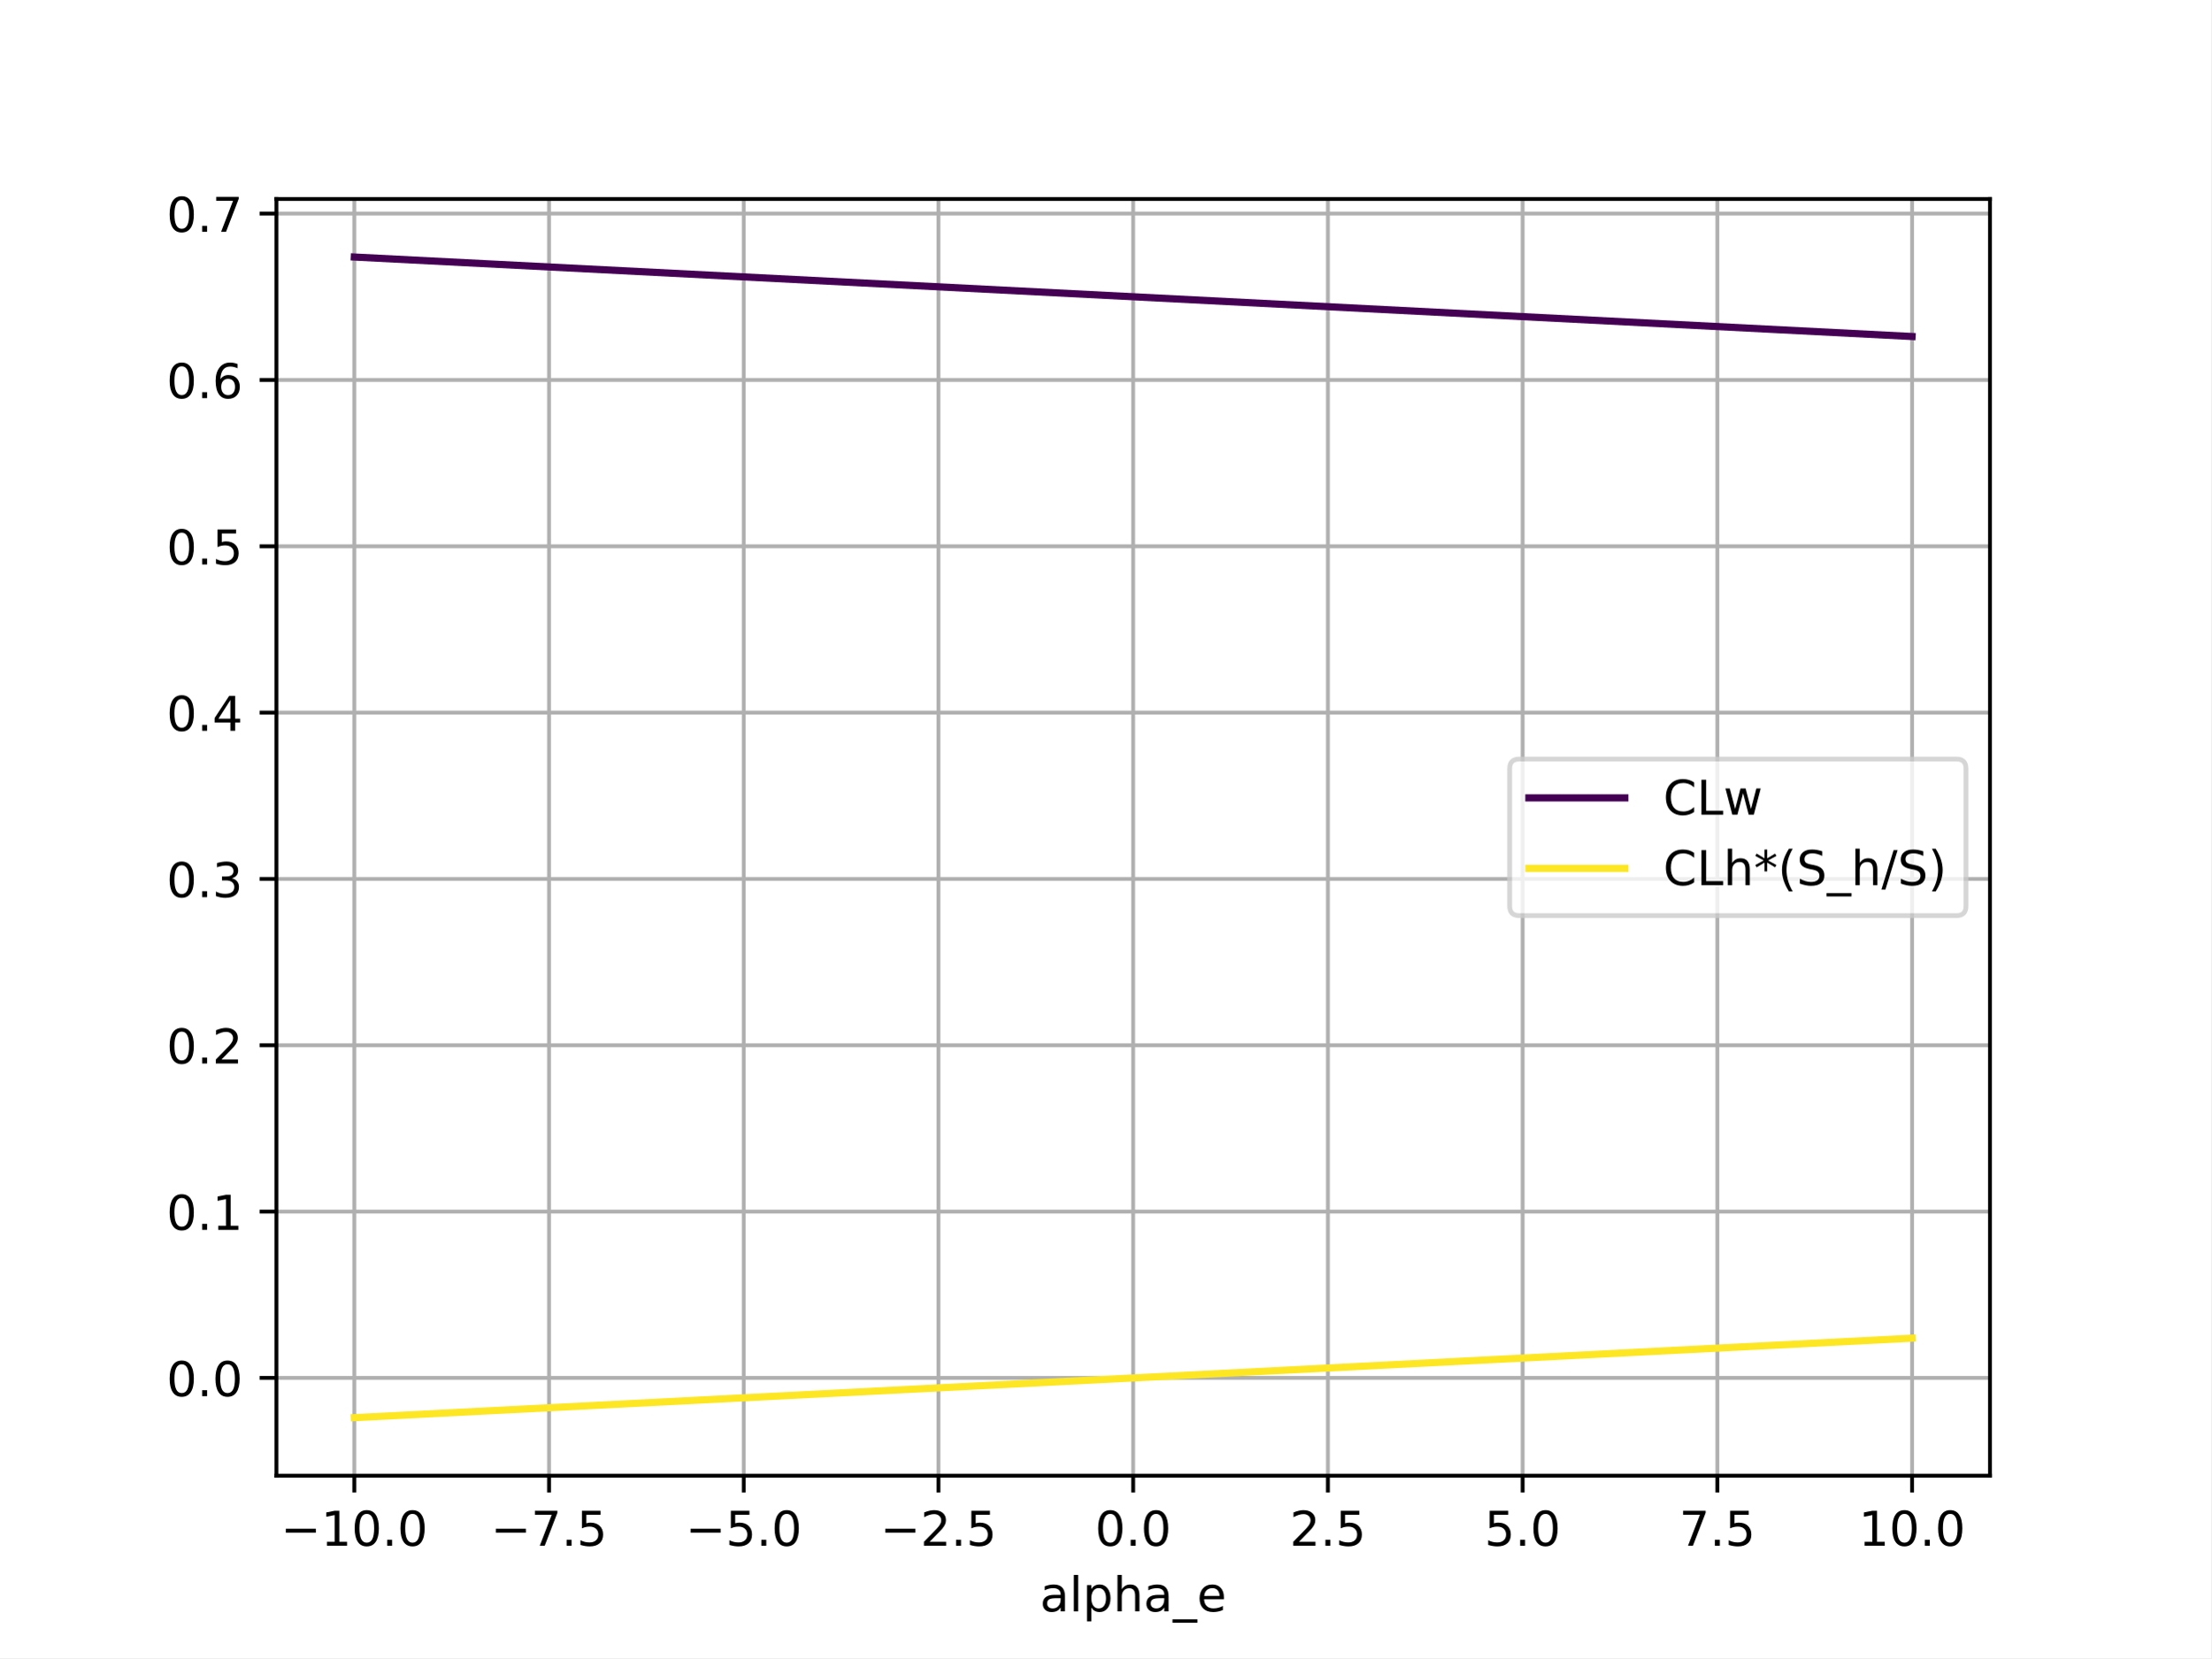
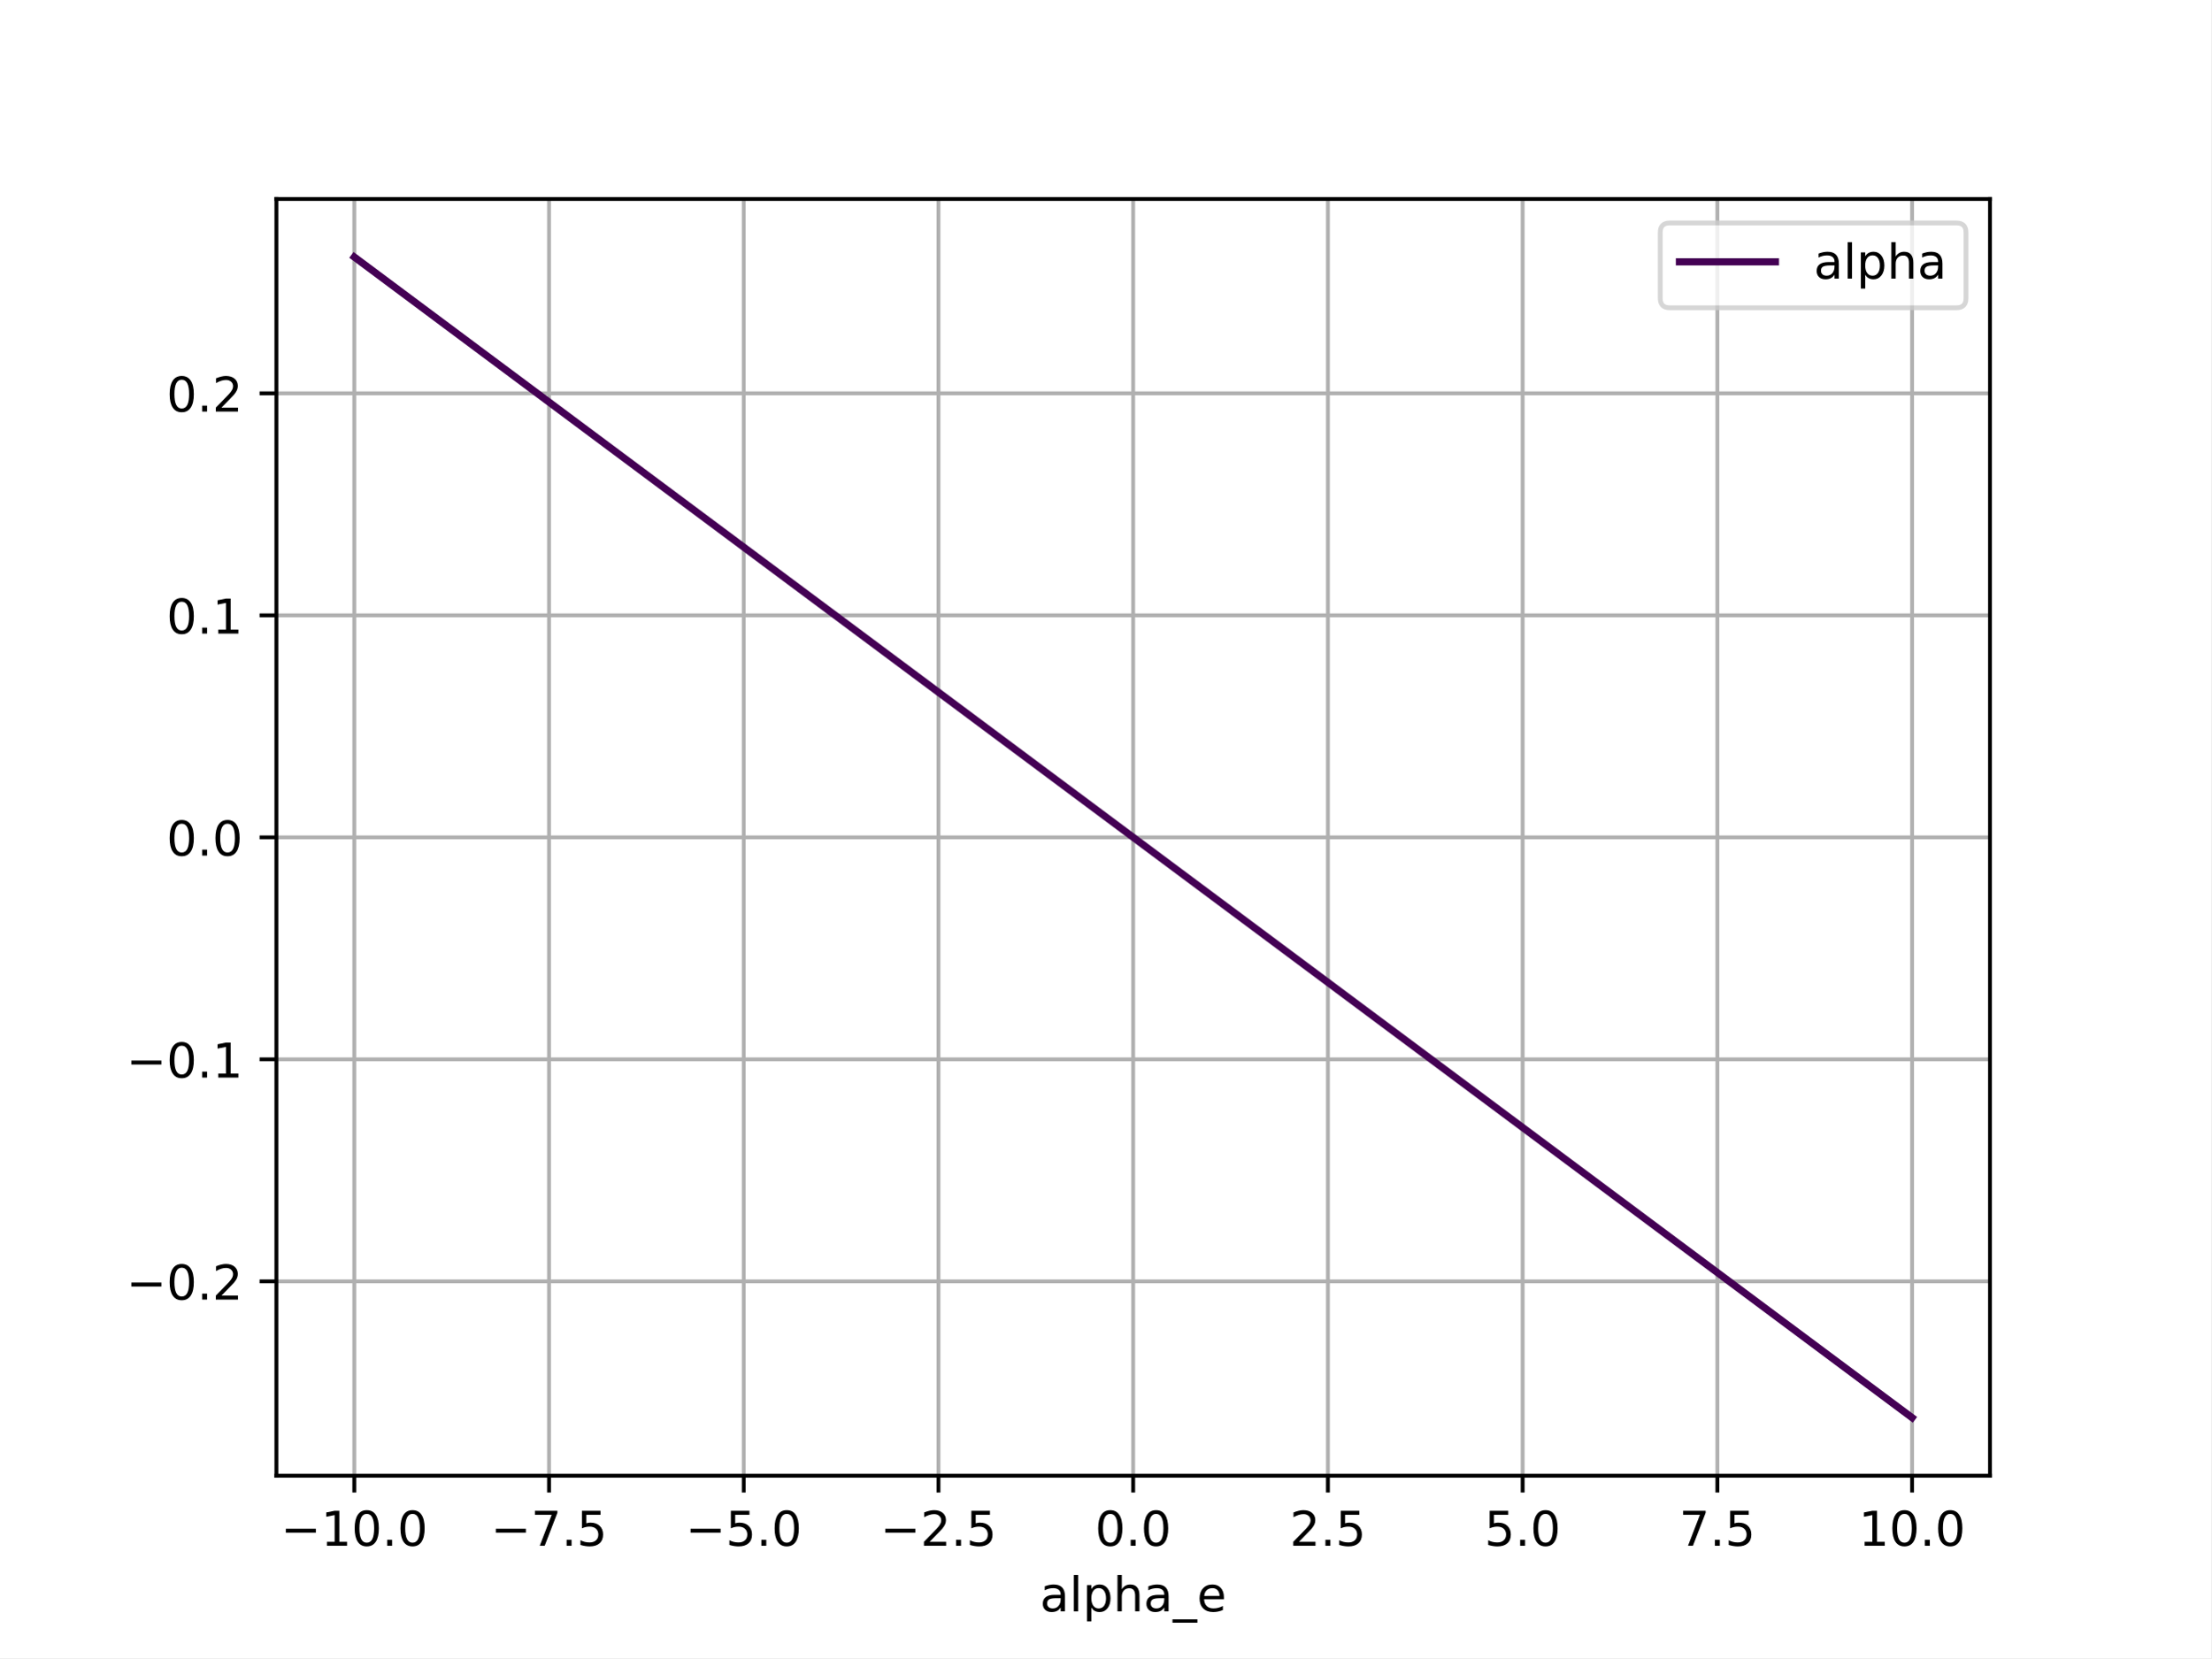
<svg xmlns="http://www.w3.org/2000/svg" xmlns:xlink="http://www.w3.org/1999/xlink" width="460.8pt" height="345.6pt" viewBox="0 0 460.8 345.6" version="1.1">
  <defs>
    <style type="text/css">*{stroke-linejoin: round; stroke-linecap: butt}</style>
  </defs>
  <g id="figure_1">
    <g id="patch_1">
      <path d="M 0 345.6  L 460.8 345.6  L 460.8 0  L 0 0  z " style="fill: #ffffff" />
    </g>
    <g id="axes_1">
      <g id="patch_2">
        <path d="M 57.6 307.584  L 414.72 307.584  L 414.72 41.472  L 57.6 41.472  z " style="fill: #ffffff" />
      </g>
      <g id="matplotlib.axis_1">
        <g id="xtick_1">
          <g id="line2d_1">
-             <path d="M 73.833 307.584  L 73.833 41.472  " clip-path="url(#pb825e47e36)" style="fill: none; stroke: #b0b0b0; stroke-width: 0.8; stroke-linecap: square" />
+             <path d="M 73.833 307.584  L 73.833 41.472  " clip-path="url(#p0c59fed214)" style="fill: none; stroke: #b0b0b0; stroke-width: 0.8; stroke-linecap: square" />
          </g>
          <g id="line2d_2">
            <defs>
-               <path id="m53032330ce" d="M 0 0  L 0 3.5  " style="stroke: #000000; stroke-width: 0.8" />
+               <path id="mb3beeadfcf" d="M 0 0  L 0 3.5  " style="stroke: #000000; stroke-width: 0.8" />
            </defs>
            <g>
-               <use xlink:href="#m53032330ce" x="73.833" y="307.584" style="stroke: #000000; stroke-width: 0.8" />
+               <use xlink:href="#mb3beeadfcf" x="73.833" y="307.584" style="stroke: #000000; stroke-width: 0.8" />
            </g>
          </g>
          <g id="text_1">
            <g transform="translate(58.51007 322.1824) scale(0.1 -0.1)">
              <defs>
                <path id="DejaVuSans-2212" d="M 678 2272  L 4684 2272  L 4684 1741  L 678 1741  L 678 2272  z " transform="scale(0.015625)" />
                <path id="DejaVuSans-31" d="M 794 531  L 1825 531  L 1825 4091  L 703 3866  L 703 4441  L 1819 4666  L 2450 4666  L 2450 531  L 3481 531  L 3481 0  L 794 0  L 794 531  z " transform="scale(0.015625)" />
                <path id="DejaVuSans-30" d="M 2034 4250  Q 1547 4250 1301 3770  Q 1056 3291 1056 2328  Q 1056 1369 1301 889  Q 1547 409 2034 409  Q 2525 409 2770 889  Q 3016 1369 3016 2328  Q 3016 3291 2770 3770  Q 2525 4250 2034 4250  z M 2034 4750  Q 2819 4750 3233 4129  Q 3647 3509 3647 2328  Q 3647 1150 3233 529  Q 2819 -91 2034 -91  Q 1250 -91 836 529  Q 422 1150 422 2328  Q 422 3509 836 4129  Q 1250 4750 2034 4750  z " transform="scale(0.015625)" />
                <path id="DejaVuSans-2e" d="M 684 794  L 1344 794  L 1344 0  L 684 0  L 684 794  z " transform="scale(0.015625)" />
              </defs>
              <use xlink:href="#DejaVuSans-2212" />
              <use xlink:href="#DejaVuSans-31" transform="translate(83.78906 0)" />
              <use xlink:href="#DejaVuSans-30" transform="translate(147.4121 0)" />
              <use xlink:href="#DejaVuSans-2e" transform="translate(211.0352 0)" />
              <use xlink:href="#DejaVuSans-30" transform="translate(242.8223 0)" />
            </g>
          </g>
        </g>
        <g id="xtick_2">
          <g id="line2d_3">
-             <path d="M 114.415 307.584  L 114.415 41.472  " clip-path="url(#pb825e47e36)" style="fill: none; stroke: #b0b0b0; stroke-width: 0.8; stroke-linecap: square" />
+             <path d="M 114.415 307.584  L 114.415 41.472  " clip-path="url(#p0c59fed214)" style="fill: none; stroke: #b0b0b0; stroke-width: 0.8; stroke-linecap: square" />
          </g>
          <g id="line2d_4">
            <g>
-               <use xlink:href="#m53032330ce" x="114.415" y="307.584" style="stroke: #000000; stroke-width: 0.8" />
+               <use xlink:href="#mb3beeadfcf" x="114.415" y="307.584" style="stroke: #000000; stroke-width: 0.8" />
            </g>
          </g>
          <g id="text_2">
            <g transform="translate(102.2731 322.1824) scale(0.1 -0.1)">
              <defs>
                <path id="DejaVuSans-37" d="M 525 4666  L 3525 4666  L 3525 4397  L 1831 0  L 1172 0  L 2766 4134  L 525 4134  L 525 4666  z " transform="scale(0.015625)" />
                <path id="DejaVuSans-35" d="M 691 4666  L 3169 4666  L 3169 4134  L 1269 4134  L 1269 2991  Q 1406 3038 1543 3061  Q 1681 3084 1819 3084  Q 2600 3084 3056 2656  Q 3513 2228 3513 1497  Q 3513 744 3044 326  Q 2575 -91 1722 -91  Q 1428 -91 1123 -41  Q 819 9 494 109  L 494 744  Q 775 591 1075 516  Q 1375 441 1709 441  Q 2250 441 2565 725  Q 2881 1009 2881 1497  Q 2881 1984 2565 2268  Q 2250 2553 1709 2553  Q 1456 2553 1204 2497  Q 953 2441 691 2322  L 691 4666  z " transform="scale(0.015625)" />
              </defs>
              <use xlink:href="#DejaVuSans-2212" />
              <use xlink:href="#DejaVuSans-37" transform="translate(83.78906 0)" />
              <use xlink:href="#DejaVuSans-2e" transform="translate(147.4121 0)" />
              <use xlink:href="#DejaVuSans-35" transform="translate(179.1992 0)" />
            </g>
          </g>
        </g>
        <g id="xtick_3">
          <g id="line2d_5">
-             <path d="M 154.996 307.584  L 154.996 41.472  " clip-path="url(#pb825e47e36)" style="fill: none; stroke: #b0b0b0; stroke-width: 0.8; stroke-linecap: square" />
+             <path d="M 154.996 307.584  L 154.996 41.472  " clip-path="url(#p0c59fed214)" style="fill: none; stroke: #b0b0b0; stroke-width: 0.8; stroke-linecap: square" />
          </g>
          <g id="line2d_6">
            <g>
-               <use xlink:href="#m53032330ce" x="154.996" y="307.584" style="stroke: #000000; stroke-width: 0.8" />
+               <use xlink:href="#mb3beeadfcf" x="154.996" y="307.584" style="stroke: #000000; stroke-width: 0.8" />
            </g>
          </g>
          <g id="text_3">
            <g transform="translate(142.855 322.1824) scale(0.1 -0.1)">
              <use xlink:href="#DejaVuSans-2212" />
              <use xlink:href="#DejaVuSans-35" transform="translate(83.78906 0)" />
              <use xlink:href="#DejaVuSans-2e" transform="translate(147.4121 0)" />
              <use xlink:href="#DejaVuSans-30" transform="translate(179.1992 0)" />
            </g>
          </g>
        </g>
        <g id="xtick_4">
          <g id="line2d_7">
-             <path d="M 195.578 307.584  L 195.578 41.472  " clip-path="url(#pb825e47e36)" style="fill: none; stroke: #b0b0b0; stroke-width: 0.8; stroke-linecap: square" />
+             <path d="M 195.578 307.584  L 195.578 41.472  " clip-path="url(#p0c59fed214)" style="fill: none; stroke: #b0b0b0; stroke-width: 0.8; stroke-linecap: square" />
          </g>
          <g id="line2d_8">
            <g>
-               <use xlink:href="#m53032330ce" x="195.578" y="307.584" style="stroke: #000000; stroke-width: 0.8" />
+               <use xlink:href="#mb3beeadfcf" x="195.578" y="307.584" style="stroke: #000000; stroke-width: 0.8" />
            </g>
          </g>
          <g id="text_4">
            <g transform="translate(183.4368 322.1824) scale(0.1 -0.1)">
              <defs>
                <path id="DejaVuSans-32" d="M 1228 531  L 3431 531  L 3431 0  L 469 0  L 469 531  Q 828 903 1448 1529  Q 2069 2156 2228 2338  Q 2531 2678 2651 2914  Q 2772 3150 2772 3378  Q 2772 3750 2511 3984  Q 2250 4219 1831 4219  Q 1534 4219 1204 4116  Q 875 4013 500 3803  L 500 4441  Q 881 4594 1212 4672  Q 1544 4750 1819 4750  Q 2544 4750 2975 4387  Q 3406 4025 3406 3419  Q 3406 3131 3298 2873  Q 3191 2616 2906 2266  Q 2828 2175 2409 1742  Q 1991 1309 1228 531  z " transform="scale(0.015625)" />
              </defs>
              <use xlink:href="#DejaVuSans-2212" />
              <use xlink:href="#DejaVuSans-32" transform="translate(83.78906 0)" />
              <use xlink:href="#DejaVuSans-2e" transform="translate(147.4121 0)" />
              <use xlink:href="#DejaVuSans-35" transform="translate(179.1992 0)" />
            </g>
          </g>
        </g>
        <g id="xtick_5">
          <g id="line2d_9">
-             <path d="M 236.16 307.584  L 236.16 41.472  " clip-path="url(#pb825e47e36)" style="fill: none; stroke: #b0b0b0; stroke-width: 0.8; stroke-linecap: square" />
+             <path d="M 236.16 307.584  L 236.16 41.472  " clip-path="url(#p0c59fed214)" style="fill: none; stroke: #b0b0b0; stroke-width: 0.8; stroke-linecap: square" />
          </g>
          <g id="line2d_10">
            <g>
-               <use xlink:href="#m53032330ce" x="236.16" y="307.584" style="stroke: #000000; stroke-width: 0.8" />
+               <use xlink:href="#mb3beeadfcf" x="236.16" y="307.584" style="stroke: #000000; stroke-width: 0.8" />
            </g>
          </g>
          <g id="text_5">
            <g transform="translate(228.2084 322.1824) scale(0.1 -0.1)">
              <use xlink:href="#DejaVuSans-30" />
              <use xlink:href="#DejaVuSans-2e" transform="translate(63.62305 0)" />
              <use xlink:href="#DejaVuSans-30" transform="translate(95.41016 0)" />
            </g>
          </g>
        </g>
        <g id="xtick_6">
          <g id="line2d_11">
-             <path d="M 276.742 307.584  L 276.742 41.472  " clip-path="url(#pb825e47e36)" style="fill: none; stroke: #b0b0b0; stroke-width: 0.8; stroke-linecap: square" />
+             <path d="M 276.742 307.584  L 276.742 41.472  " clip-path="url(#p0c59fed214)" style="fill: none; stroke: #b0b0b0; stroke-width: 0.8; stroke-linecap: square" />
          </g>
          <g id="line2d_12">
            <g>
-               <use xlink:href="#m53032330ce" x="276.742" y="307.584" style="stroke: #000000; stroke-width: 0.8" />
+               <use xlink:href="#mb3beeadfcf" x="276.742" y="307.584" style="stroke: #000000; stroke-width: 0.8" />
            </g>
          </g>
          <g id="text_6">
            <g transform="translate(268.7903 322.1824) scale(0.1 -0.1)">
              <use xlink:href="#DejaVuSans-32" />
              <use xlink:href="#DejaVuSans-2e" transform="translate(63.62305 0)" />
              <use xlink:href="#DejaVuSans-35" transform="translate(95.41016 0)" />
            </g>
          </g>
        </g>
        <g id="xtick_7">
          <g id="line2d_13">
-             <path d="M 317.324 307.584  L 317.324 41.472  " clip-path="url(#pb825e47e36)" style="fill: none; stroke: #b0b0b0; stroke-width: 0.8; stroke-linecap: square" />
+             <path d="M 317.324 307.584  L 317.324 41.472  " clip-path="url(#p0c59fed214)" style="fill: none; stroke: #b0b0b0; stroke-width: 0.8; stroke-linecap: square" />
          </g>
          <g id="line2d_14">
            <g>
-               <use xlink:href="#m53032330ce" x="317.324" y="307.584" style="stroke: #000000; stroke-width: 0.8" />
+               <use xlink:href="#mb3beeadfcf" x="317.324" y="307.584" style="stroke: #000000; stroke-width: 0.8" />
            </g>
          </g>
          <g id="text_7">
            <g transform="translate(309.3721 322.1824) scale(0.1 -0.1)">
              <use xlink:href="#DejaVuSans-35" />
              <use xlink:href="#DejaVuSans-2e" transform="translate(63.62305 0)" />
              <use xlink:href="#DejaVuSans-30" transform="translate(95.41016 0)" />
            </g>
          </g>
        </g>
        <g id="xtick_8">
          <g id="line2d_15">
-             <path d="M 357.905 307.584  L 357.905 41.472  " clip-path="url(#pb825e47e36)" style="fill: none; stroke: #b0b0b0; stroke-width: 0.8; stroke-linecap: square" />
+             <path d="M 357.905 307.584  L 357.905 41.472  " clip-path="url(#p0c59fed214)" style="fill: none; stroke: #b0b0b0; stroke-width: 0.8; stroke-linecap: square" />
          </g>
          <g id="line2d_16">
            <g>
-               <use xlink:href="#m53032330ce" x="357.905" y="307.584" style="stroke: #000000; stroke-width: 0.8" />
+               <use xlink:href="#mb3beeadfcf" x="357.905" y="307.584" style="stroke: #000000; stroke-width: 0.8" />
            </g>
          </g>
          <g id="text_8">
            <g transform="translate(349.9539 322.1824) scale(0.1 -0.1)">
              <use xlink:href="#DejaVuSans-37" />
              <use xlink:href="#DejaVuSans-2e" transform="translate(63.62305 0)" />
              <use xlink:href="#DejaVuSans-35" transform="translate(95.41016 0)" />
            </g>
          </g>
        </g>
        <g id="xtick_9">
          <g id="line2d_17">
-             <path d="M 398.487 307.584  L 398.487 41.472  " clip-path="url(#pb825e47e36)" style="fill: none; stroke: #b0b0b0; stroke-width: 0.8; stroke-linecap: square" />
+             <path d="M 398.487 307.584  L 398.487 41.472  " clip-path="url(#p0c59fed214)" style="fill: none; stroke: #b0b0b0; stroke-width: 0.8; stroke-linecap: square" />
          </g>
          <g id="line2d_18">
            <g>
-               <use xlink:href="#m53032330ce" x="398.487" y="307.584" style="stroke: #000000; stroke-width: 0.8" />
+               <use xlink:href="#mb3beeadfcf" x="398.487" y="307.584" style="stroke: #000000; stroke-width: 0.8" />
            </g>
          </g>
          <g id="text_9">
            <g transform="translate(387.3545 322.1824) scale(0.1 -0.1)">
              <use xlink:href="#DejaVuSans-31" />
              <use xlink:href="#DejaVuSans-30" transform="translate(63.62305 0)" />
              <use xlink:href="#DejaVuSans-2e" transform="translate(127.2461 0)" />
              <use xlink:href="#DejaVuSans-30" transform="translate(159.0332 0)" />
            </g>
          </g>
        </g>
        <g id="text_10">
          <g transform="translate(216.7233 335.8606) scale(0.1 -0.1)">
            <defs>
              <path id="DejaVuSans-61" d="M 2194 1759  Q 1497 1759 1228 1600  Q 959 1441 959 1056  Q 959 750 1161 570  Q 1363 391 1709 391  Q 2188 391 2477 730  Q 2766 1069 2766 1631  L 2766 1759  L 2194 1759  z M 3341 1997  L 3341 0  L 2766 0  L 2766 531  Q 2569 213 2275 61  Q 1981 -91 1556 -91  Q 1019 -91 701 211  Q 384 513 384 1019  Q 384 1609 779 1909  Q 1175 2209 1959 2209  L 2766 2209  L 2766 2266  Q 2766 2663 2505 2880  Q 2244 3097 1772 3097  Q 1472 3097 1187 3025  Q 903 2953 641 2809  L 641 3341  Q 956 3463 1253 3523  Q 1550 3584 1831 3584  Q 2591 3584 2966 3190  Q 3341 2797 3341 1997  z " transform="scale(0.015625)" />
              <path id="DejaVuSans-6c" d="M 603 4863  L 1178 4863  L 1178 0  L 603 0  L 603 4863  z " transform="scale(0.015625)" />
              <path id="DejaVuSans-70" d="M 1159 525  L 1159 -1331  L 581 -1331  L 581 3500  L 1159 3500  L 1159 2969  Q 1341 3281 1617 3432  Q 1894 3584 2278 3584  Q 2916 3584 3314 3078  Q 3713 2572 3713 1747  Q 3713 922 3314 415  Q 2916 -91 2278 -91  Q 1894 -91 1617 61  Q 1341 213 1159 525  z M 3116 1747  Q 3116 2381 2855 2742  Q 2594 3103 2138 3103  Q 1681 3103 1420 2742  Q 1159 2381 1159 1747  Q 1159 1113 1420 752  Q 1681 391 2138 391  Q 2594 391 2855 752  Q 3116 1113 3116 1747  z " transform="scale(0.015625)" />
              <path id="DejaVuSans-68" d="M 3513 2113  L 3513 0  L 2938 0  L 2938 2094  Q 2938 2591 2744 2837  Q 2550 3084 2163 3084  Q 1697 3084 1428 2787  Q 1159 2491 1159 1978  L 1159 0  L 581 0  L 581 4863  L 1159 4863  L 1159 2956  Q 1366 3272 1645 3428  Q 1925 3584 2291 3584  Q 2894 3584 3203 3211  Q 3513 2838 3513 2113  z " transform="scale(0.015625)" />
              <path id="DejaVuSans-5f" d="M 3263 -1063  L 3263 -1509  L -63 -1509  L -63 -1063  L 3263 -1063  z " transform="scale(0.015625)" />
              <path id="DejaVuSans-65" d="M 3597 1894  L 3597 1613  L 953 1613  Q 991 1019 1311 708  Q 1631 397 2203 397  Q 2534 397 2845 478  Q 3156 559 3463 722  L 3463 178  Q 3153 47 2828 -22  Q 2503 -91 2169 -91  Q 1331 -91 842 396  Q 353 884 353 1716  Q 353 2575 817 3079  Q 1281 3584 2069 3584  Q 2775 3584 3186 3129  Q 3597 2675 3597 1894  z M 3022 2063  Q 3016 2534 2758 2815  Q 2500 3097 2075 3097  Q 1594 3097 1305 2825  Q 1016 2553 972 2059  L 3022 2063  z " transform="scale(0.015625)" />
            </defs>
            <use xlink:href="#DejaVuSans-61" />
            <use xlink:href="#DejaVuSans-6c" transform="translate(61.2793 0)" />
            <use xlink:href="#DejaVuSans-70" transform="translate(89.0625 0)" />
            <use xlink:href="#DejaVuSans-68" transform="translate(152.5391 0)" />
            <use xlink:href="#DejaVuSans-61" transform="translate(215.918 0)" />
            <use xlink:href="#DejaVuSans-5f" transform="translate(277.1973 0)" />
            <use xlink:href="#DejaVuSans-65" transform="translate(327.1973 0)" />
          </g>
        </g>
      </g>
      <g id="matplotlib.axis_2">
        <g id="ytick_1">
          <g id="line2d_19">
-             <path d="M 57.6 287.206  L 414.72 287.206  " clip-path="url(#pb825e47e36)" style="fill: none; stroke: #b0b0b0; stroke-width: 0.8; stroke-linecap: square" />
+             <path d="M 57.6 267.072  L 414.72 267.072  " clip-path="url(#p0c59fed214)" style="fill: none; stroke: #b0b0b0; stroke-width: 0.8; stroke-linecap: square" />
          </g>
          <g id="line2d_20">
            <defs>
-               <path id="mb3b0ec6e84" d="M 0 0  L -3.5 0  " style="stroke: #000000; stroke-width: 0.8" />
+               <path id="mc5b176cb64" d="M 0 0  L -3.5 0  " style="stroke: #000000; stroke-width: 0.8" />
            </defs>
            <g>
-               <use xlink:href="#mb3b0ec6e84" x="57.6" y="287.206" style="stroke: #000000; stroke-width: 0.8" />
+               <use xlink:href="#mc5b176cb64" x="57.6" y="267.072" style="stroke: #000000; stroke-width: 0.8" />
            </g>
          </g>
          <g id="text_11">
-             <g transform="translate(34.69687 291.0049) scale(0.1 -0.1)">
-               <use xlink:href="#DejaVuSans-30" />
-               <use xlink:href="#DejaVuSans-2e" transform="translate(63.62305 0)" />
-               <use xlink:href="#DejaVuSans-30" transform="translate(95.41016 0)" />
+             <g transform="translate(26.31719 270.8714) scale(0.1 -0.1)">
+               <use xlink:href="#DejaVuSans-2212" />
+               <use xlink:href="#DejaVuSans-30" transform="translate(83.78906 0)" />
+               <use xlink:href="#DejaVuSans-2e" transform="translate(147.4121 0)" />
+               <use xlink:href="#DejaVuSans-32" transform="translate(179.1992 0)" />
            </g>
          </g>
        </g>
        <g id="ytick_2">
          <g id="line2d_21">
-             <path d="M 57.6 252.536  L 414.72 252.536  " clip-path="url(#pb825e47e36)" style="fill: none; stroke: #b0b0b0; stroke-width: 0.8; stroke-linecap: square" />
+             <path d="M 57.6 220.8  L 414.72 220.8  " clip-path="url(#p0c59fed214)" style="fill: none; stroke: #b0b0b0; stroke-width: 0.8; stroke-linecap: square" />
          </g>
          <g id="line2d_22">
            <g>
-               <use xlink:href="#mb3b0ec6e84" x="57.6" y="252.536" style="stroke: #000000; stroke-width: 0.8" />
+               <use xlink:href="#mc5b176cb64" x="57.6" y="220.8" style="stroke: #000000; stroke-width: 0.8" />
            </g>
          </g>
          <g id="text_12">
-             <g transform="translate(34.69687 256.3348) scale(0.1 -0.1)">
-               <use xlink:href="#DejaVuSans-30" />
-               <use xlink:href="#DejaVuSans-2e" transform="translate(63.62305 0)" />
-               <use xlink:href="#DejaVuSans-31" transform="translate(95.41016 0)" />
+             <g transform="translate(26.31719 224.5993) scale(0.1 -0.1)">
+               <use xlink:href="#DejaVuSans-2212" />
+               <use xlink:href="#DejaVuSans-30" transform="translate(83.78906 0)" />
+               <use xlink:href="#DejaVuSans-2e" transform="translate(147.4121 0)" />
+               <use xlink:href="#DejaVuSans-31" transform="translate(179.1992 0)" />
            </g>
          </g>
        </g>
        <g id="ytick_3">
          <g id="line2d_23">
-             <path d="M 57.6 217.866  L 414.72 217.866  " clip-path="url(#pb825e47e36)" style="fill: none; stroke: #b0b0b0; stroke-width: 0.8; stroke-linecap: square" />
+             <path d="M 57.6 174.528  L 414.72 174.528  " clip-path="url(#p0c59fed214)" style="fill: none; stroke: #b0b0b0; stroke-width: 0.8; stroke-linecap: square" />
          </g>
          <g id="line2d_24">
            <g>
-               <use xlink:href="#mb3b0ec6e84" x="57.6" y="217.866" style="stroke: #000000; stroke-width: 0.8" />
+               <use xlink:href="#mc5b176cb64" x="57.6" y="174.528" style="stroke: #000000; stroke-width: 0.8" />
            </g>
          </g>
          <g id="text_13">
-             <g transform="translate(34.69687 221.6648) scale(0.1 -0.1)">
+             <g transform="translate(34.69687 178.3272) scale(0.1 -0.1)">
              <use xlink:href="#DejaVuSans-30" />
              <use xlink:href="#DejaVuSans-2e" transform="translate(63.62305 0)" />
-               <use xlink:href="#DejaVuSans-32" transform="translate(95.41016 0)" />
+               <use xlink:href="#DejaVuSans-30" transform="translate(95.41016 0)" />
            </g>
          </g>
        </g>
        <g id="ytick_4">
          <g id="line2d_25">
-             <path d="M 57.6 183.196  L 414.72 183.196  " clip-path="url(#pb825e47e36)" style="fill: none; stroke: #b0b0b0; stroke-width: 0.8; stroke-linecap: square" />
+             <path d="M 57.6 128.256  L 414.72 128.256  " clip-path="url(#p0c59fed214)" style="fill: none; stroke: #b0b0b0; stroke-width: 0.8; stroke-linecap: square" />
          </g>
          <g id="line2d_26">
            <g>
-               <use xlink:href="#mb3b0ec6e84" x="57.6" y="183.196" style="stroke: #000000; stroke-width: 0.8" />
+               <use xlink:href="#mc5b176cb64" x="57.6" y="128.256" style="stroke: #000000; stroke-width: 0.8" />
            </g>
          </g>
          <g id="text_14">
-             <g transform="translate(34.69687 186.9947) scale(0.1 -0.1)">
-               <defs>
-                 <path id="DejaVuSans-33" d="M 2597 2516  Q 3050 2419 3304 2112  Q 3559 1806 3559 1356  Q 3559 666 3084 287  Q 2609 -91 1734 -91  Q 1441 -91 1130 -33  Q 819 25 488 141  L 488 750  Q 750 597 1062 519  Q 1375 441 1716 441  Q 2309 441 2620 675  Q 2931 909 2931 1356  Q 2931 1769 2642 2001  Q 2353 2234 1838 2234  L 1294 2234  L 1294 2753  L 1863 2753  Q 2328 2753 2575 2939  Q 2822 3125 2822 3475  Q 2822 3834 2567 4026  Q 2313 4219 1838 4219  Q 1578 4219 1281 4162  Q 984 4106 628 3988  L 628 4550  Q 988 4650 1302 4700  Q 1616 4750 1894 4750  Q 2613 4750 3031 4423  Q 3450 4097 3450 3541  Q 3450 3153 3228 2886  Q 3006 2619 2597 2516  z " transform="scale(0.015625)" />
-               </defs>
+             <g transform="translate(34.69687 132.0551) scale(0.1 -0.1)">
              <use xlink:href="#DejaVuSans-30" />
              <use xlink:href="#DejaVuSans-2e" transform="translate(63.62305 0)" />
-               <use xlink:href="#DejaVuSans-33" transform="translate(95.41016 0)" />
+               <use xlink:href="#DejaVuSans-31" transform="translate(95.41016 0)" />
            </g>
          </g>
        </g>
        <g id="ytick_5">
          <g id="line2d_27">
-             <path d="M 57.6 148.525  L 414.72 148.525  " clip-path="url(#pb825e47e36)" style="fill: none; stroke: #b0b0b0; stroke-width: 0.8; stroke-linecap: square" />
+             <path d="M 57.6 81.984  L 414.72 81.984  " clip-path="url(#p0c59fed214)" style="fill: none; stroke: #b0b0b0; stroke-width: 0.8; stroke-linecap: square" />
          </g>
          <g id="line2d_28">
            <g>
-               <use xlink:href="#mb3b0ec6e84" x="57.6" y="148.525" style="stroke: #000000; stroke-width: 0.8" />
+               <use xlink:href="#mc5b176cb64" x="57.6" y="81.984" style="stroke: #000000; stroke-width: 0.8" />
            </g>
          </g>
          <g id="text_15">
-             <g transform="translate(34.69687 152.3247) scale(0.1 -0.1)">
-               <defs>
-                 <path id="DejaVuSans-34" d="M 2419 4116  L 825 1625  L 2419 1625  L 2419 4116  z M 2253 4666  L 3047 4666  L 3047 1625  L 3713 1625  L 3713 1100  L 3047 1100  L 3047 0  L 2419 0  L 2419 1100  L 313 1100  L 313 1709  L 2253 4666  z " transform="scale(0.015625)" />
-               </defs>
+             <g transform="translate(34.69687 85.78307) scale(0.1 -0.1)">
              <use xlink:href="#DejaVuSans-30" />
              <use xlink:href="#DejaVuSans-2e" transform="translate(63.62305 0)" />
-               <use xlink:href="#DejaVuSans-34" transform="translate(95.41016 0)" />
-             </g>
-           </g>
-         </g>
-         <g id="ytick_6">
-           <g id="line2d_29">
-             <path d="M 57.6 113.855  L 414.72 113.855  " clip-path="url(#pb825e47e36)" style="fill: none; stroke: #b0b0b0; stroke-width: 0.8; stroke-linecap: square" />
-           </g>
-           <g id="line2d_30">
-             <g>
-               <use xlink:href="#mb3b0ec6e84" x="57.6" y="113.855" style="stroke: #000000; stroke-width: 0.8" />
-             </g>
-           </g>
-           <g id="text_16">
-             <g transform="translate(34.69687 117.6546) scale(0.1 -0.1)">
-               <use xlink:href="#DejaVuSans-30" />
-               <use xlink:href="#DejaVuSans-2e" transform="translate(63.62305 0)" />
-               <use xlink:href="#DejaVuSans-35" transform="translate(95.41016 0)" />
-             </g>
-           </g>
-         </g>
-         <g id="ytick_7">
-           <g id="line2d_31">
-             <path d="M 57.6 79.185  L 414.72 79.185  " clip-path="url(#pb825e47e36)" style="fill: none; stroke: #b0b0b0; stroke-width: 0.8; stroke-linecap: square" />
-           </g>
-           <g id="line2d_32">
-             <g>
-               <use xlink:href="#mb3b0ec6e84" x="57.6" y="79.185" style="stroke: #000000; stroke-width: 0.8" />
-             </g>
-           </g>
-           <g id="text_17">
-             <g transform="translate(34.69687 82.98459) scale(0.1 -0.1)">
-               <defs>
-                 <path id="DejaVuSans-36" d="M 2113 2584  Q 1688 2584 1439 2293  Q 1191 2003 1191 1497  Q 1191 994 1439 701  Q 1688 409 2113 409  Q 2538 409 2786 701  Q 3034 994 3034 1497  Q 3034 2003 2786 2293  Q 2538 2584 2113 2584  z M 3366 4563  L 3366 3988  Q 3128 4100 2886 4159  Q 2644 4219 2406 4219  Q 1781 4219 1451 3797  Q 1122 3375 1075 2522  Q 1259 2794 1537 2939  Q 1816 3084 2150 3084  Q 2853 3084 3261 2657  Q 3669 2231 3669 1497  Q 3669 778 3244 343  Q 2819 -91 2113 -91  Q 1303 -91 875 529  Q 447 1150 447 2328  Q 447 3434 972 4092  Q 1497 4750 2381 4750  Q 2619 4750 2861 4703  Q 3103 4656 3366 4563  z " transform="scale(0.015625)" />
-               </defs>
-               <use xlink:href="#DejaVuSans-30" />
-               <use xlink:href="#DejaVuSans-2e" transform="translate(63.62305 0)" />
-               <use xlink:href="#DejaVuSans-36" transform="translate(95.41016 0)" />
-             </g>
-           </g>
-         </g>
-         <g id="ytick_8">
-           <g id="line2d_33">
-             <path d="M 57.6 44.515  L 414.72 44.515  " clip-path="url(#pb825e47e36)" style="fill: none; stroke: #b0b0b0; stroke-width: 0.8; stroke-linecap: square" />
-           </g>
-           <g id="line2d_34">
-             <g>
-               <use xlink:href="#mb3b0ec6e84" x="57.6" y="44.515" style="stroke: #000000; stroke-width: 0.8" />
-             </g>
-           </g>
-           <g id="text_18">
-             <g transform="translate(34.69687 48.31454) scale(0.1 -0.1)">
-               <use xlink:href="#DejaVuSans-30" />
-               <use xlink:href="#DejaVuSans-2e" transform="translate(63.62305 0)" />
-               <use xlink:href="#DejaVuSans-37" transform="translate(95.41016 0)" />
-             </g>
-           </g>
-         </g>
-       </g>
-       <g id="line2d_35">
-         <path d="M 73.833 53.568  L 398.487 70.133  L 398.487 70.133  " clip-path="url(#pb825e47e36)" style="fill: none; stroke: #440154; stroke-width: 1.5; stroke-linecap: square" />
-       </g>
-       <g id="line2d_36">
-         <path d="M 73.833 295.488  L 398.487 278.923  L 398.487 278.923  " clip-path="url(#pb825e47e36)" style="fill: none; stroke: #fde725; stroke-width: 1.5; stroke-linecap: square" />
+               <use xlink:href="#DejaVuSans-32" transform="translate(95.41016 0)" />
+             </g>
+           </g>
+         </g>
+       </g>
+       <g id="line2d_29">
+         <path d="M 73.833 53.568  L 398.487 295.488  L 398.487 295.488  " clip-path="url(#p0c59fed214)" style="fill: none; stroke: #440154; stroke-width: 1.5; stroke-linecap: square" />
      </g>
      <g id="patch_3">
        <path d="M 57.6 307.584  L 57.6 41.472  " style="fill: none; stroke: #000000; stroke-width: 0.8; stroke-linejoin: miter; stroke-linecap: square" />
      </g>
      <g id="patch_4">
        <path d="M 414.72 307.584  L 414.72 41.472  " style="fill: none; stroke: #000000; stroke-width: 0.8; stroke-linejoin: miter; stroke-linecap: square" />
      </g>
      <g id="patch_5">
        <path d="M 57.6 307.584  L 414.72 307.584  " style="fill: none; stroke: #000000; stroke-width: 0.8; stroke-linejoin: miter; stroke-linecap: square" />
      </g>
      <g id="patch_6">
        <path d="M 57.6 41.472  L 414.72 41.472  " style="fill: none; stroke: #000000; stroke-width: 0.8; stroke-linejoin: miter; stroke-linecap: square" />
      </g>
      <g id="legend_1">
        <g id="patch_7">
-           <path d="M 316.622 190.845  L 407.72 190.845  Q 409.72 190.845 409.72 188.845  L 409.72 160.211  Q 409.72 158.211 407.72 158.211  L 316.622 158.211  Q 314.622 158.211 314.622 160.211  L 314.622 188.845  Q 314.622 190.845 316.622 190.845  z " style="fill: #ffffff; opacity: 0.8; stroke: #cccccc; stroke-linejoin: miter" />
-         </g>
-         <g id="line2d_37">
-           <path d="M 318.622 166.309  L 328.622 166.309  L 338.622 166.309  " style="fill: none; stroke: #440154; stroke-width: 1.5; stroke-linecap: square" />
-         </g>
-         <g id="text_19">
-           <g transform="translate(346.6216 169.8092) scale(0.1 -0.1)">
-             <defs>
-               <path id="DejaVuSans-43" d="M 4122 4306  L 4122 3641  Q 3803 3938 3442 4084  Q 3081 4231 2675 4231  Q 1875 4231 1450 3742  Q 1025 3253 1025 2328  Q 1025 1406 1450 917  Q 1875 428 2675 428  Q 3081 428 3442 575  Q 3803 722 4122 1019  L 4122 359  Q 3791 134 3420 21  Q 3050 -91 2638 -91  Q 1578 -91 968 557  Q 359 1206 359 2328  Q 359 3453 968 4101  Q 1578 4750 2638 4750  Q 3056 4750 3426 4639  Q 3797 4528 4122 4306  z " transform="scale(0.015625)" />
-               <path id="DejaVuSans-4c" d="M 628 4666  L 1259 4666  L 1259 531  L 3531 531  L 3531 0  L 628 0  L 628 4666  z " transform="scale(0.015625)" />
-               <path id="DejaVuSans-77" d="M 269 3500  L 844 3500  L 1563 769  L 2278 3500  L 2956 3500  L 3675 769  L 4391 3500  L 4966 3500  L 4050 0  L 3372 0  L 2619 2869  L 1863 0  L 1184 0  L 269 3500  z " transform="scale(0.015625)" />
-             </defs>
-             <use xlink:href="#DejaVuSans-43" />
-             <use xlink:href="#DejaVuSans-4c" transform="translate(69.82422 0)" />
-             <use xlink:href="#DejaVuSans-77" transform="translate(125.5371 0)" />
-           </g>
-         </g>
-         <g id="line2d_38">
-           <path d="M 318.622 180.987  L 328.622 180.987  L 338.622 180.987  " style="fill: none; stroke: #fde725; stroke-width: 1.5; stroke-linecap: square" />
-         </g>
-         <g id="text_20">
-           <g transform="translate(346.6216 184.4874) scale(0.1 -0.1)">
-             <defs>
-               <path id="DejaVuSans-2a" d="M 3009 3897  L 1888 3291  L 3009 2681  L 2828 2375  L 1778 3009  L 1778 1831  L 1422 1831  L 1422 3009  L 372 2375  L 191 2681  L 1313 3291  L 191 3897  L 372 4206  L 1422 3572  L 1422 4750  L 1778 4750  L 1778 3572  L 2828 4206  L 3009 3897  z " transform="scale(0.015625)" />
-               <path id="DejaVuSans-28" d="M 1984 4856  Q 1566 4138 1362 3434  Q 1159 2731 1159 2009  Q 1159 1288 1364 580  Q 1569 -128 1984 -844  L 1484 -844  Q 1016 -109 783 600  Q 550 1309 550 2009  Q 550 2706 781 3412  Q 1013 4119 1484 4856  L 1984 4856  z " transform="scale(0.015625)" />
-               <path id="DejaVuSans-53" d="M 3425 4513  L 3425 3897  Q 3066 4069 2747 4153  Q 2428 4238 2131 4238  Q 1616 4238 1336 4038  Q 1056 3838 1056 3469  Q 1056 3159 1242 3001  Q 1428 2844 1947 2747  L 2328 2669  Q 3034 2534 3370 2195  Q 3706 1856 3706 1288  Q 3706 609 3251 259  Q 2797 -91 1919 -91  Q 1588 -91 1214 -16  Q 841 59 441 206  L 441 856  Q 825 641 1194 531  Q 1563 422 1919 422  Q 2459 422 2753 634  Q 3047 847 3047 1241  Q 3047 1584 2836 1778  Q 2625 1972 2144 2069  L 1759 2144  Q 1053 2284 737 2584  Q 422 2884 422 3419  Q 422 4038 858 4394  Q 1294 4750 2059 4750  Q 2388 4750 2728 4690  Q 3069 4631 3425 4513  z " transform="scale(0.015625)" />
-               <path id="DejaVuSans-2f" d="M 1625 4666  L 2156 4666  L 531 -594  L 0 -594  L 1625 4666  z " transform="scale(0.015625)" />
-               <path id="DejaVuSans-29" d="M 513 4856  L 1013 4856  Q 1481 4119 1714 3412  Q 1947 2706 1947 2009  Q 1947 1309 1714 600  Q 1481 -109 1013 -844  L 513 -844  Q 928 -128 1133 580  Q 1338 1288 1338 2009  Q 1338 2731 1133 3434  Q 928 4138 513 4856  z " transform="scale(0.015625)" />
-             </defs>
-             <use xlink:href="#DejaVuSans-43" />
-             <use xlink:href="#DejaVuSans-4c" transform="translate(69.82422 0)" />
-             <use xlink:href="#DejaVuSans-68" transform="translate(125.5371 0)" />
-             <use xlink:href="#DejaVuSans-2a" transform="translate(188.916 0)" />
-             <use xlink:href="#DejaVuSans-28" transform="translate(238.916 0)" />
-             <use xlink:href="#DejaVuSans-53" transform="translate(277.9297 0)" />
-             <use xlink:href="#DejaVuSans-5f" transform="translate(341.4062 0)" />
-             <use xlink:href="#DejaVuSans-68" transform="translate(391.4062 0)" />
-             <use xlink:href="#DejaVuSans-2f" transform="translate(454.7852 0)" />
-             <use xlink:href="#DejaVuSans-53" transform="translate(488.4766 0)" />
-             <use xlink:href="#DejaVuSans-29" transform="translate(551.9531 0)" />
+           <path d="M 348 64.15  L 407.72 64.15  Q 409.72 64.15 409.72 62.15  L 409.72 48.472  Q 409.72 46.472 407.72 46.472  L 348 46.472  Q 346 46.472 346 48.472  L 346 62.15  Q 346 64.15 348 64.15  z " style="fill: #ffffff; opacity: 0.8; stroke: #cccccc; stroke-linejoin: miter" />
+         </g>
+         <g id="line2d_30">
+           <path d="M 350 54.57  L 360 54.57  L 370 54.57  " style="fill: none; stroke: #440154; stroke-width: 1.5; stroke-linecap: square" />
+         </g>
+         <g id="text_16">
+           <g transform="translate(377.9997 58.07044) scale(0.1 -0.1)">
+             <use xlink:href="#DejaVuSans-61" />
+             <use xlink:href="#DejaVuSans-6c" transform="translate(61.2793 0)" />
+             <use xlink:href="#DejaVuSans-70" transform="translate(89.0625 0)" />
+             <use xlink:href="#DejaVuSans-68" transform="translate(152.5391 0)" />
+             <use xlink:href="#DejaVuSans-61" transform="translate(215.918 0)" />
          </g>
        </g>
      </g>
    </g>
  </g>
  <defs>
-     <clipPath id="pb825e47e36">
+     <clipPath id="p0c59fed214">
      <rect x="57.6" y="41.472" width="357.12" height="266.112" />
    </clipPath>
  </defs>
</svg>
